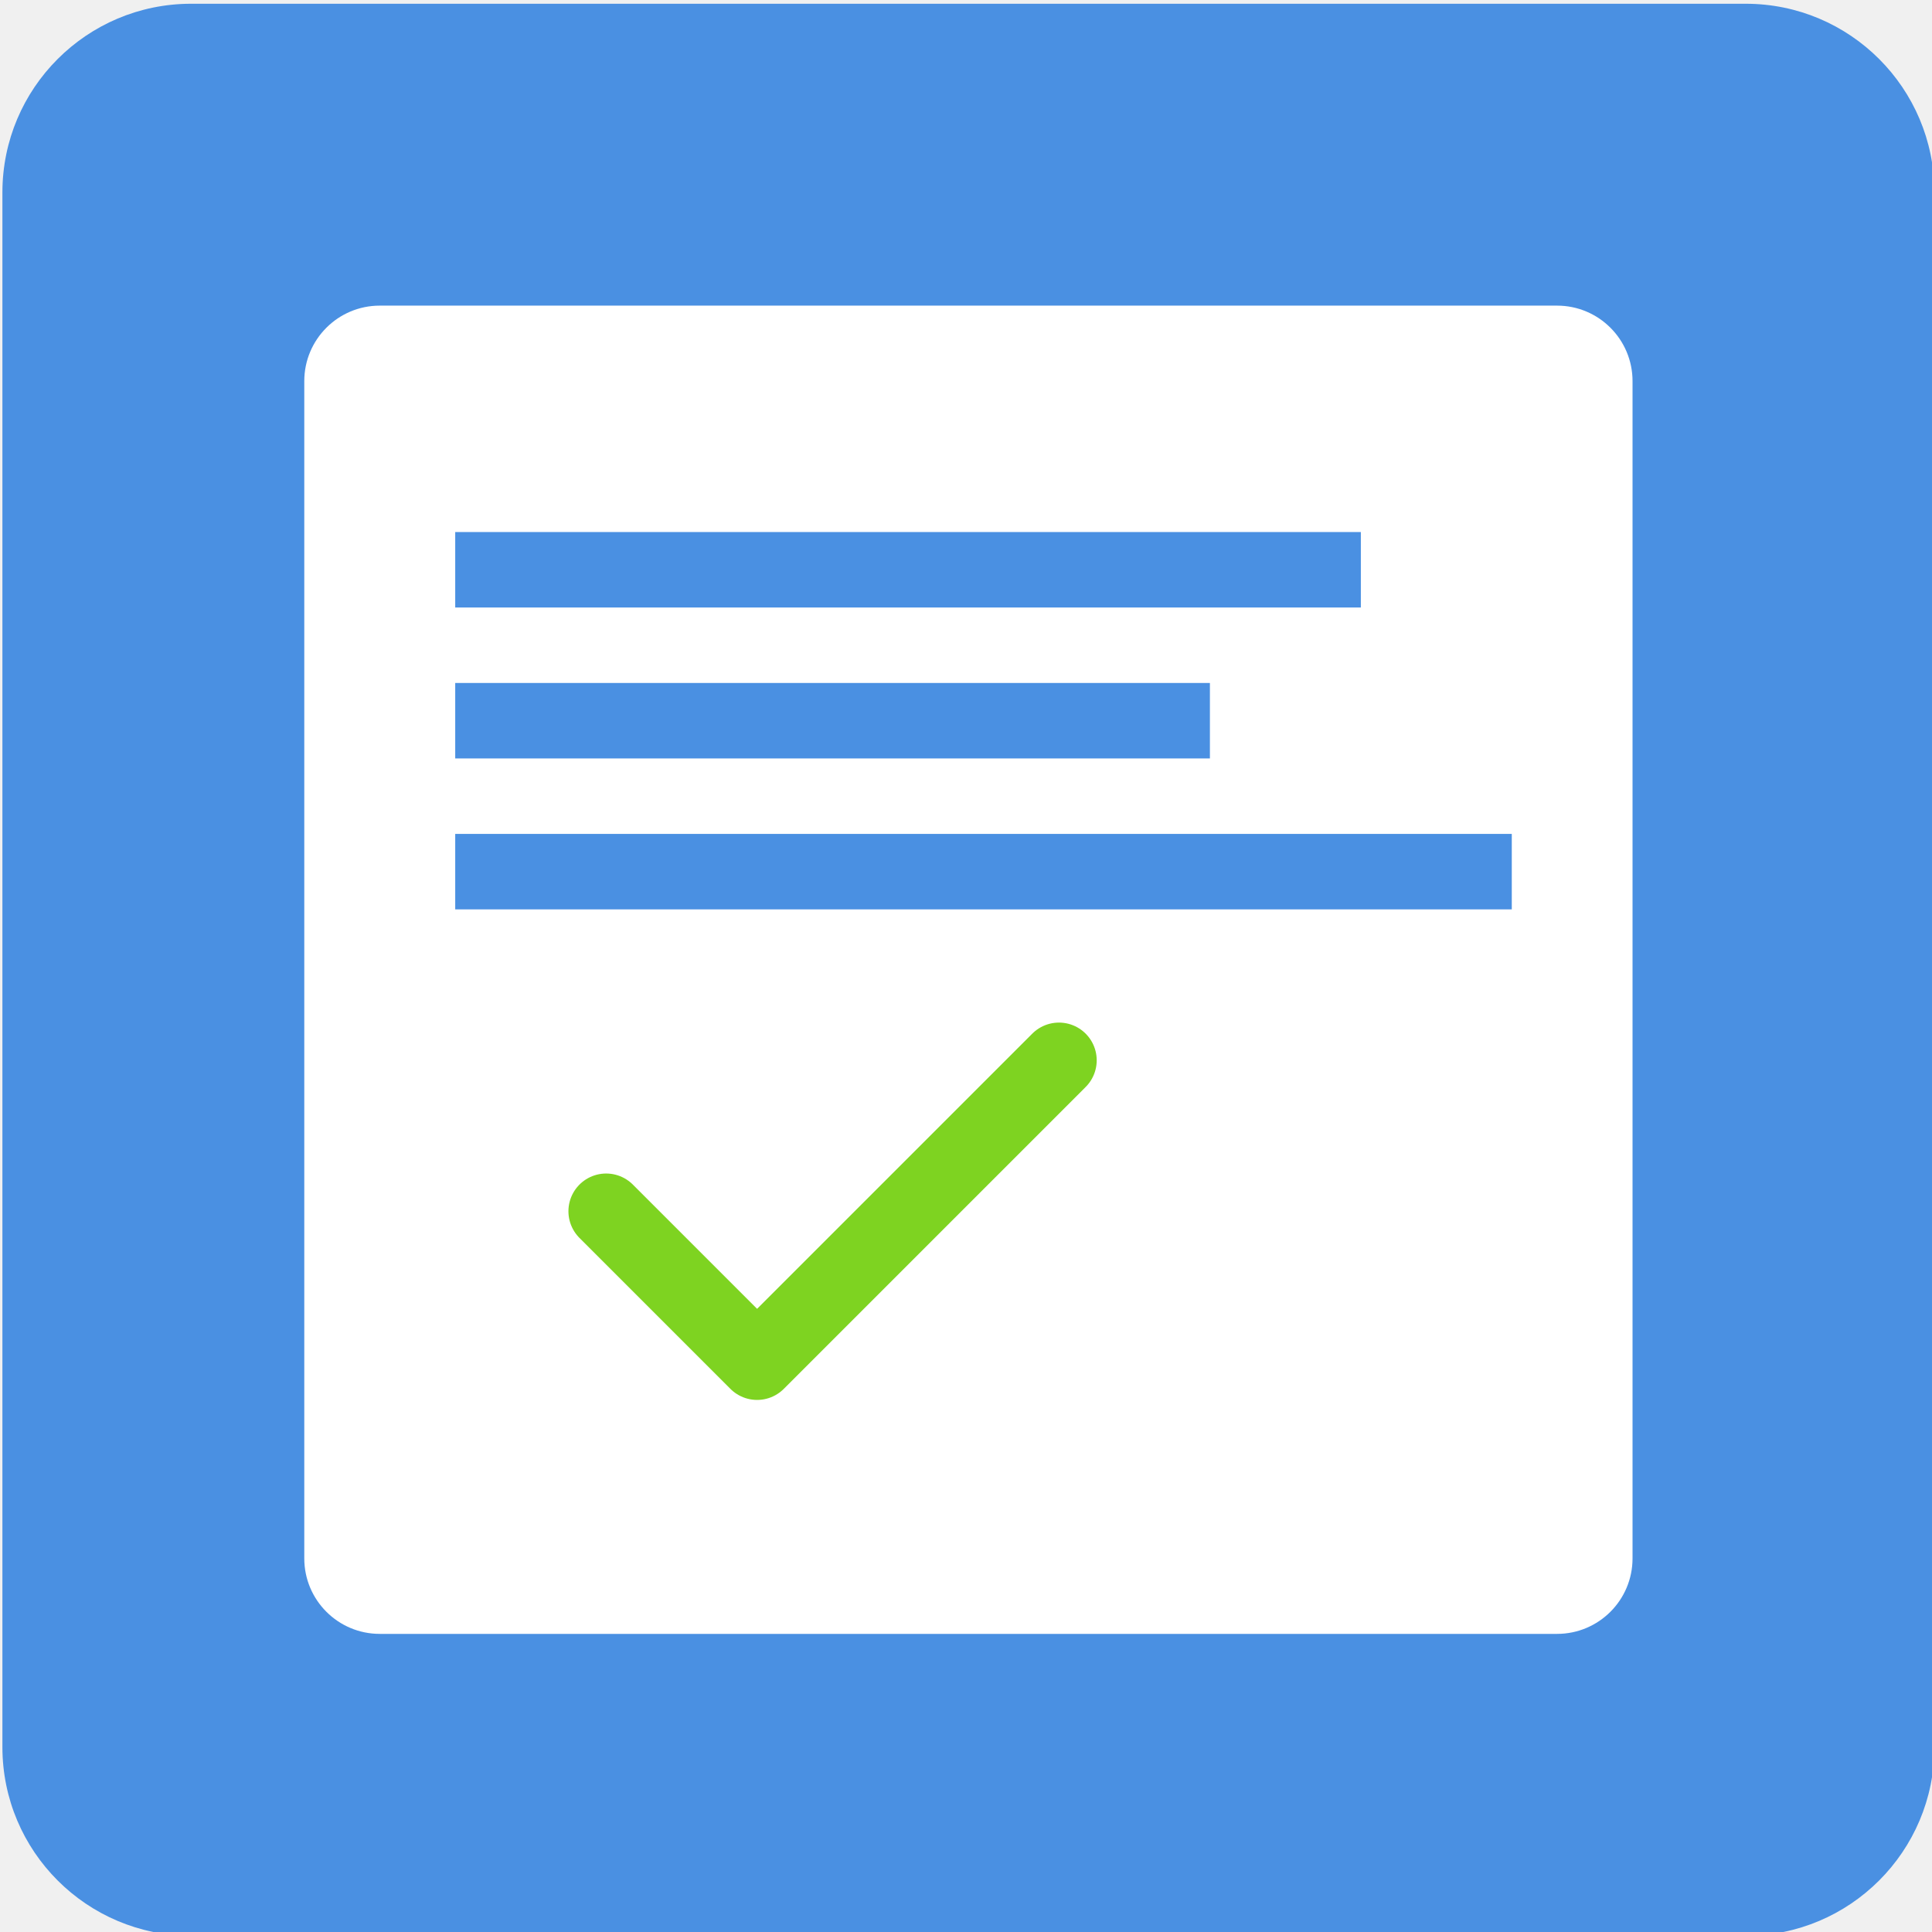
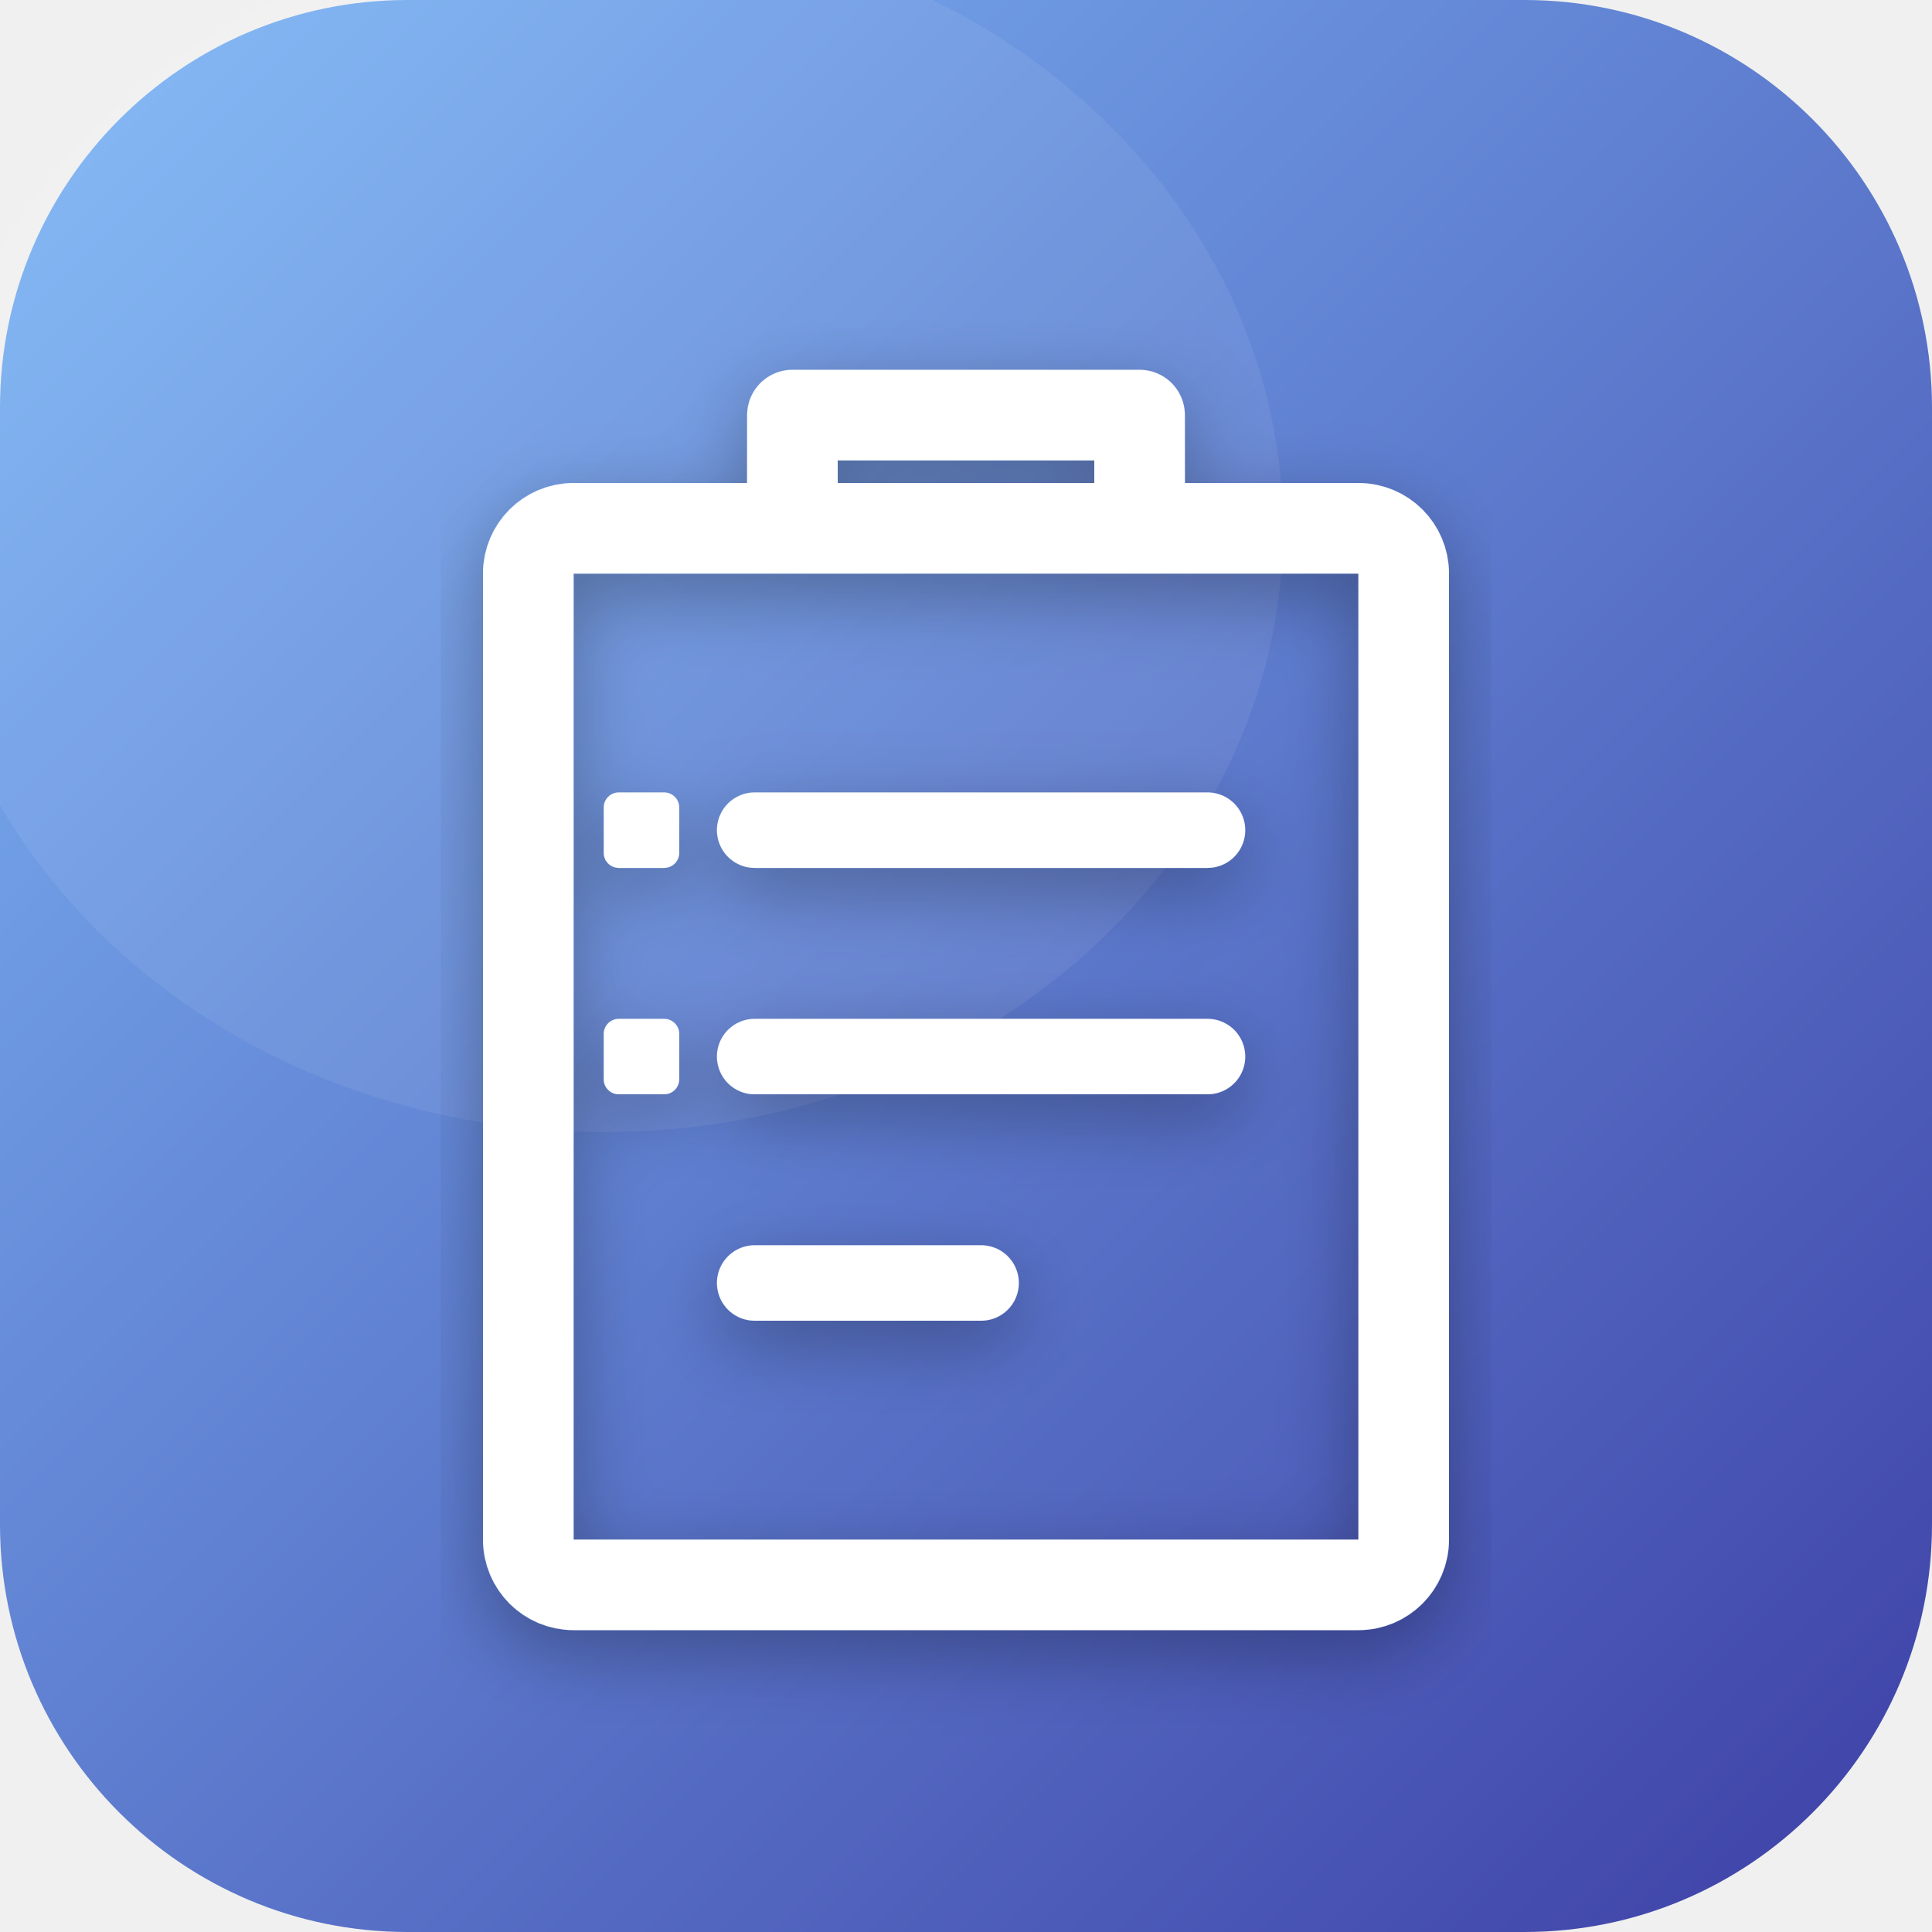
- <svg xmlns="http://www.w3.org/2000/svg" width="512" height="512" viewBox="0 0 512 512" version="1.1" id="svg1">
-   <defs id="defs1" />
-   <g id="layer1">
-     <rect width="512" height="512" fill="#4a90e2" rx="50" ry="50" id="rect1" x="0.638" y="0.995" />
-     <rect x="80.638" y="80.995" width="352" height="352" fill="#ffffff" rx="20" ry="20" id="rect2" />
-     <rect x="120.638" y="140.995" width="240" height="20" fill="#4a90e2" id="rect3" />
-     <rect x="120.638" y="180.995" width="200" height="20" fill="#4a90e2" id="rect4" />
-     <rect x="120.638" y="220.995" width="280" height="20" fill="#4a90e2" id="rect5" />
-     <path d="m 160.638,320.995 40,40 80,-80" stroke="#7ed321" stroke-width="20" fill="none" stroke-linecap="round" stroke-linejoin="round" id="path5" />
+ <svg xmlns="http://www.w3.org/2000/svg" viewBox="0 0 512 512" width="512" height="512">
+   <defs>
+     <linearGradient id="bgGrad" x1="0%" y1="0%" x2="100%" y2="100%">
+       <stop offset="0%" stop-color="#7eb8f7" />
+       <stop offset="100%" stop-color="#3d3fa5" />
+     </linearGradient>
+     <filter id="shadow" x="-10%" y="-10%" width="120%" height="130%">
+       <feDropShadow dx="0" dy="6" stdDeviation="10" flood-color="#000" flood-opacity="0.30" />
+     </filter>
+   </defs>
+   <rect width="512" height="512" rx="108" ry="108" fill="url(#bgGrad)" />
+   <ellipse cx="160" cy="140" rx="180" ry="160" fill="white" fill-opacity="0.07" />
+   <g filter="url(#shadow)">
+     <rect x="140" y="140" width="232" height="280" rx="12" fill="none" stroke="#ffffff" stroke-width="24" />
+     <path d="M 210 140 L 210 110 L 302 110 L 302 140" fill="none" stroke="#ffffff" stroke-width="24" stroke-linejoin="round" />
+     <path d="M 200 220 L 320 220" stroke="#ffffff" stroke-width="20" stroke-linecap="round" />
+     <path d="M 200 280 L 320 280" stroke="#ffffff" stroke-width="20" stroke-linecap="round" />
+     <path d="M 200 340 L 260 340" stroke="#ffffff" stroke-width="20" stroke-linecap="round" />
+     <rect x="160" y="210" width="20" height="20" rx="4" fill="#ffffff" />
+     <rect x="160" y="270" width="20" height="20" rx="4" fill="#ffffff" />
  </g>
</svg>
